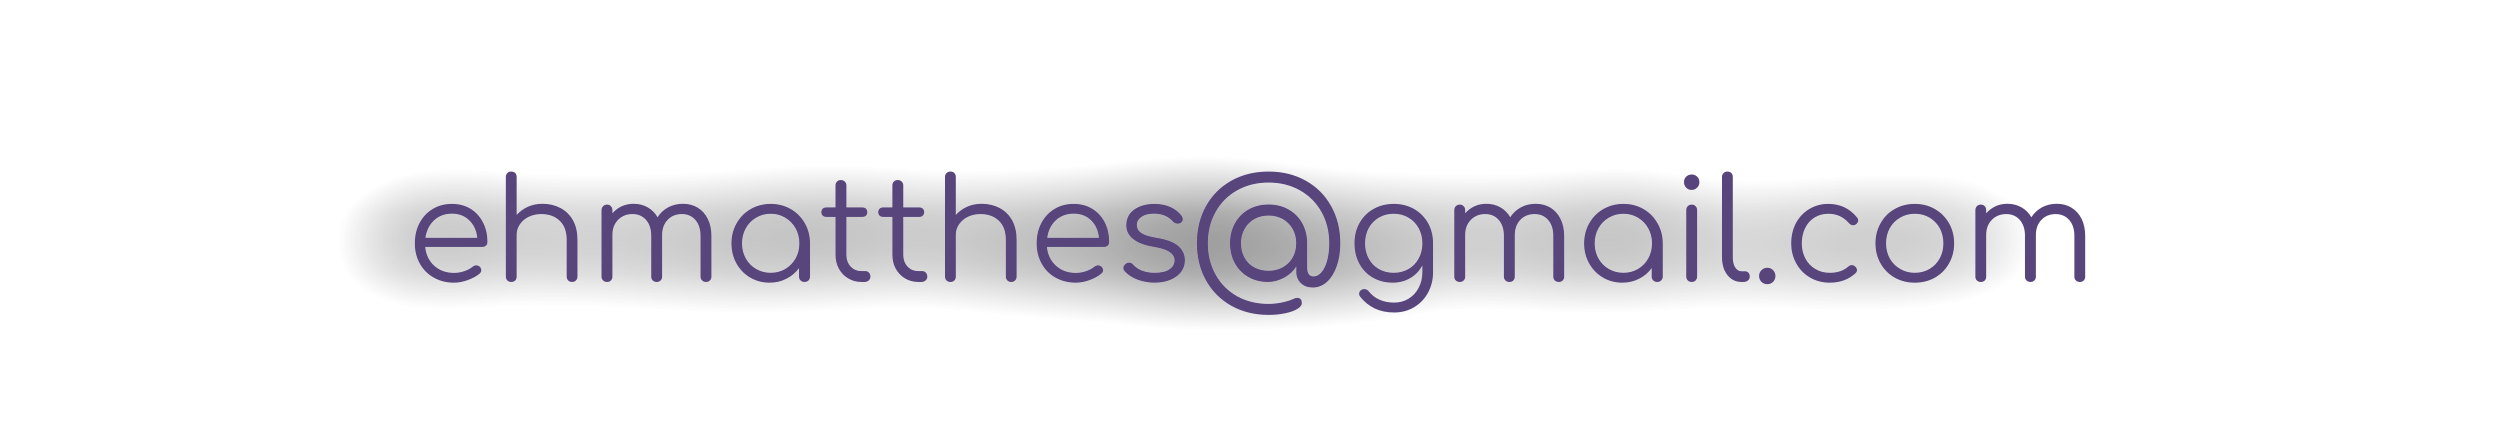
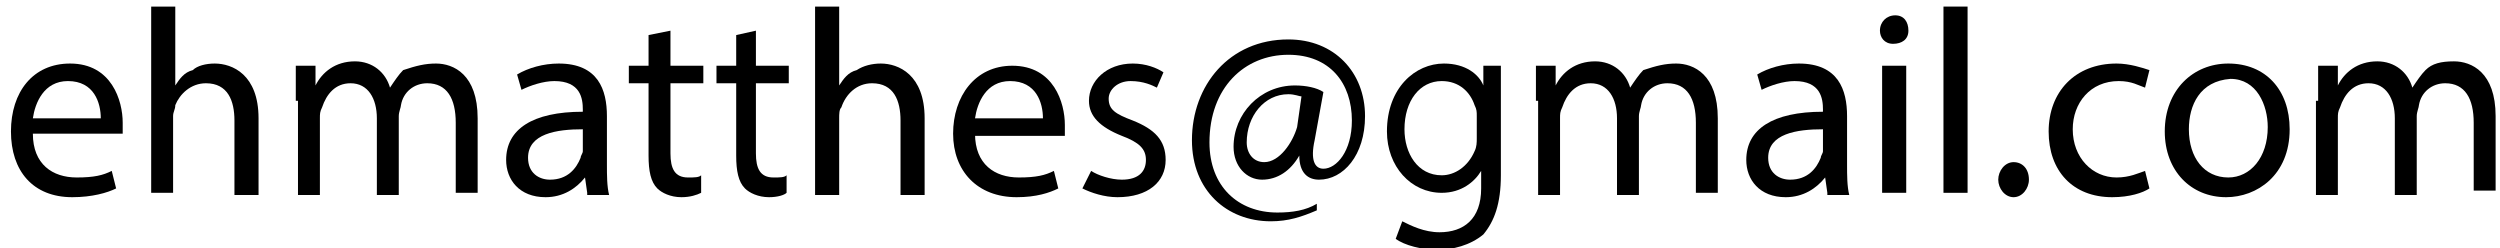
- <svg xmlns="http://www.w3.org/2000/svg" width="247.46px" height="41.633px" viewBox="126.27 54.184 247.46 41.633" style="background: rgba(0, 0, 0, 0); --darkreader-inline-bgimage: initial; --darkreader-inline-bgcolor:rgba(0, 0, 0, 0);" data-darkreader-inline-bgimage="" data-darkreader-inline-bgcolor="" preserveAspectRatio="xMidYMid">
-   <defs>
-     <filter id="editing-extrude-glow">
-       <feFlood flood-color="#333333" result="flood-1" />
-       <feMorphology operator="erode" radius="1" in="SourceAlpha" result="erode" />
-       <feComposite operator="in" in="flood-1" in2="erode" result="comp1" />
-       <feConvolveMatrix order="4,4" divisor="1" in="comp1" result="convolve" kernelMatrix="0 0 0 0 0 0 0 0 1 1 1 1 0 0 0 0" />
-       <feOffset dx="-4" dy="0" in="convolve" result="extrude" />
-       <feComposite operator="in" in="flood-1" in2="extrude" result="comp-extrude" />
-       <feFlood flood-color="#000000" result="flood-2" />
-       <feComposite operator="in" in="flood-2" in2="SourceAlpha" result="comp2" />
-       <feMorphology operator="dilate" radius="1" in="comp2" result="dilate" />
-       <feOffset dx="-6" dy="0" in="dilate" result="offset" />
-       <feGaussianBlur in="offset" stdDeviation="5.8" result="blur" />
-       <feComponentTransfer in="blur" result="shadow">
-         <feFuncA type="linear" slope="0.8" intercept="-0.2" />
-       </feComponentTransfer>
-       <feMerge>
-         <feMergeNode in="shadow" />
-         <feMergeNode in="comp-extrude" />
-         <feMergeNode in="SourceGraphic" />
-       </feMerge>
-     </filter>
-   </defs>
-   <g filter="url(#editing-extrude-glow)">
-     <g transform="translate(166.48, 82.095)">
-       <path d="M4.52-7.73L4.52-7.73Q5.56-7.73 6.36-7.25L6.36-7.25L6.36-7.25Q7.15-6.76 7.59-5.91L7.59-5.91L7.59-5.91Q8.04-5.05 8.04-3.96L8.04-3.96L8.04-3.96Q8.04-3.74 7.90-3.60L7.90-3.60L7.90-3.60Q7.76-3.47 7.53-3.47L7.53-3.47L1.88-3.47L1.88-3.47Q1.99-2.32 2.77-1.61L2.77-1.61L2.77-1.61Q3.56-0.90 4.73-0.90L4.73-0.90L4.73-0.90Q5.24-0.90 5.75-1.07L5.75-1.07L5.75-1.07Q6.26-1.25 6.57-1.51L6.57-1.51L6.57-1.51Q6.75-1.65 6.94-1.65L6.94-1.65L6.94-1.65Q7.10-1.65 7.25-1.54L7.25-1.54L7.25-1.54Q7.43-1.37 7.43-1.16L7.43-1.16L7.43-1.16Q7.43-0.98 7.28-0.84L7.28-0.84L7.28-0.84Q6.82-0.45 6.10-0.19L6.10-0.19L6.10-0.19Q5.39 0.07 4.73 0.07L4.73 0.07L4.73 0.07Q3.61 0.07 2.73-0.43L2.73-0.43L2.73-0.43Q1.85-0.92 1.35-1.81L1.35-1.81L1.35-1.81Q0.85-2.70 0.85-3.82L0.85-3.82L0.85-3.82Q0.85-4.96 1.32-5.84L1.32-5.84L1.32-5.84Q1.79-6.73 2.63-7.23L2.63-7.23L2.63-7.23Q3.46-7.73 4.52-7.73L4.52-7.73ZM4.52-6.76L4.52-6.76Q3.46-6.76 2.76-6.10L2.76-6.10L2.76-6.10Q2.06-5.45 1.90-4.37L1.90-4.37L7.03-4.37L7.03-4.37Q6.92-5.45 6.24-6.10L6.24-6.10L6.24-6.10Q5.57-6.76 4.52-6.76L4.52-6.76ZM13.48-7.74L13.48-7.74Q14.48-7.74 15.27-7.32L15.27-7.32L15.27-7.32Q16.06-6.90 16.51-6.10L16.51-6.10L16.51-6.10Q16.95-5.29 16.95-4.17L16.95-4.17L16.95-0.53L16.95-0.53Q16.95-0.31 16.80-0.15L16.80-0.15L16.80-0.15Q16.65 0 16.42 0L16.42 0L16.42 0Q16.18 0 16.03-0.15L16.03-0.15L16.03-0.15Q15.88-0.31 15.88-0.53L15.88-0.53L15.88-4.17L15.88-4.17Q15.88-5.42 15.18-6.07L15.18-6.07L15.18-6.07Q14.49-6.72 13.37-6.72L13.37-6.72L13.37-6.72Q12.68-6.72 12.13-6.45L12.13-6.45L12.13-6.45Q11.58-6.19 11.26-5.72L11.26-5.72L11.26-5.72Q10.93-5.25 10.93-4.68L10.93-4.68L10.93-0.53L10.93-0.53Q10.93-0.29 10.79-0.15L10.79-0.15L10.79-0.15Q10.64 0 10.40 0L10.40 0L10.40 0Q10.16 0 10.01-0.15L10.01-0.15L10.01-0.15Q9.86-0.29 9.86-0.53L9.86-0.53L9.86-10.39L9.86-10.39Q9.86-10.63 10.01-10.78L10.01-10.78L10.01-10.78Q10.16-10.93 10.40-10.93L10.40-10.93L10.40-10.93Q10.64-10.93 10.79-10.78L10.79-10.78L10.79-10.78Q10.93-10.63 10.93-10.39L10.93-10.39L10.93-6.64L10.93-6.64Q11.40-7.15 12.05-7.45L12.05-7.45L12.05-7.45Q12.71-7.74 13.48-7.74L13.48-7.74ZM27.40-7.74L27.40-7.74Q28.22-7.74 28.86-7.35L28.86-7.35L28.86-7.35Q29.50-6.96 29.85-6.24L29.85-6.24L29.85-6.24Q30.21-5.52 30.21-4.56L30.21-4.56L30.21-0.53L30.21-0.53Q30.21-0.29 30.06-0.15L30.06-0.15L30.06-0.15Q29.92 0 29.68 0L29.68 0L29.68 0Q29.44 0 29.29-0.15L29.29-0.15L29.29-0.15Q29.13-0.29 29.13-0.53L29.13-0.53L29.13-4.56L29.13-4.56Q29.13-5.56 28.62-6.14L28.62-6.14L28.62-6.14Q28.11-6.72 27.29-6.72L27.29-6.72L27.29-6.72Q26.40-6.72 25.86-6.13L25.86-6.13L25.86-6.13Q25.31-5.54 25.33-4.59L25.33-4.59L25.33-4.56L25.33-0.53L25.33-0.53Q25.33-0.29 25.18-0.15L25.18-0.15L25.18-0.15Q25.03 0 24.79 0L24.79 0L24.79 0Q24.56 0 24.40-0.15L24.40-0.15L24.40-0.15Q24.25-0.29 24.25-0.53L24.25-0.53L24.25-4.56L24.25-4.56Q24.25-5.56 23.74-6.14L23.74-6.14L23.74-6.14Q23.23-6.72 22.40-6.72L22.40-6.72L22.40-6.72Q21.53-6.72 20.97-6.15L20.97-6.15L20.97-6.15Q20.41-5.57 20.41-4.68L20.41-4.68L20.41-0.53L20.41-0.53Q20.41-0.29 20.26-0.15L20.26-0.15L20.26-0.15Q20.12 0 19.88 0L19.88 0L19.88 0Q19.64 0 19.49-0.15L19.49-0.15L19.49-0.15Q19.33-0.29 19.33-0.53L19.33-0.53L19.33-7.11L19.33-7.11Q19.33-7.35 19.49-7.50L19.49-7.50L19.49-7.50Q19.64-7.66 19.88-7.66L19.88-7.66L19.88-7.66Q20.12-7.66 20.26-7.50L20.26-7.50L20.26-7.50Q20.41-7.35 20.41-7.11L20.41-7.11L20.41-6.80L20.41-6.80Q20.80-7.25 21.34-7.50L21.34-7.50L21.34-7.50Q21.88-7.74 22.51-7.74L22.51-7.74L22.51-7.74Q23.28-7.74 23.90-7.39L23.90-7.39L23.90-7.39Q24.51-7.04 24.88-6.41L24.88-6.41L24.88-6.41Q25.28-7.04 25.93-7.39L25.93-7.39L25.93-7.39Q26.59-7.74 27.40-7.74L27.40-7.74ZM36.08-7.73L36.08-7.73Q37.17-7.73 38.06-7.22L38.06-7.22L38.06-7.22Q38.95-6.71 39.46-5.81L39.46-5.81L39.46-5.81Q39.97-4.91 39.97-3.82L39.97-3.82L39.97-0.53L39.97-0.53Q39.97-0.31 39.82-0.15L39.82-0.15L39.82-0.15Q39.66 0 39.42 0L39.42 0L39.42 0Q39.19 0 39.03-0.15L39.03-0.15L39.03-0.15Q38.88-0.29 38.88-0.53L38.88-0.53L38.88-1.37L38.88-1.37Q38.39-0.70 37.63-0.32L37.63-0.32L37.63-0.32Q36.88 0.07 35.97 0.07L35.97 0.07L35.97 0.07Q34.90 0.07 34.04-0.44L34.04-0.44L34.04-0.44Q33.18-0.95 32.68-1.84L32.68-1.84L32.68-1.84Q32.19-2.73 32.19-3.82L32.19-3.82L32.19-3.82Q32.19-4.91 32.70-5.81L32.70-5.81L32.70-5.81Q33.21-6.71 34.10-7.22L34.10-7.22L34.10-7.22Q34.99-7.73 36.08-7.73L36.08-7.73ZM36.08-0.91L36.08-0.91Q36.88-0.91 37.52-1.29L37.52-1.29L37.52-1.29Q38.16-1.67 38.54-2.33L38.54-2.33L38.54-2.33Q38.91-3.00 38.91-3.82L38.91-3.82L38.91-3.82Q38.91-4.65 38.54-5.31L38.54-5.31L38.54-5.31Q38.16-5.98 37.52-6.36L37.52-6.36L37.52-6.36Q36.88-6.75 36.08-6.75L36.08-6.75L36.08-6.75Q35.28-6.75 34.63-6.36L34.63-6.36L34.63-6.36Q33.98-5.98 33.61-5.31L33.61-5.31L33.61-5.31Q33.24-4.65 33.24-3.82L33.24-3.82L33.24-3.82Q33.24-3.00 33.61-2.33L33.61-2.33L33.61-2.33Q33.98-1.67 34.63-1.29L34.63-1.29L34.63-1.29Q35.28-0.91 36.08-0.91L36.08-0.91ZM45.44-1.08L45.44-1.08Q45.67-1.08 45.81-0.92L45.81-0.92L45.81-0.92Q45.95-0.77 45.95-0.53L45.95-0.53L45.95-0.53Q45.95-0.31 45.78-0.15L45.78-0.15L45.78-0.15Q45.61 0 45.36 0L45.36 0L45.07 0L45.07 0Q44.32 0 43.74-0.36L43.74-0.36L43.74-0.36Q43.15-0.71 42.82-1.32L42.82-1.32L42.82-1.32Q42.49-1.93 42.49-2.70L42.49-2.70L42.49-6.44L41.58-6.44L41.58-6.44Q41.36-6.44 41.22-6.57L41.22-6.57L41.22-6.57Q41.09-6.71 41.09-6.90L41.09-6.90L41.09-6.90Q41.09-7.11 41.22-7.25L41.22-7.25L41.22-7.25Q41.36-7.38 41.58-7.38L41.58-7.38L42.49-7.38L42.49-9.55L42.49-9.55Q42.49-9.79 42.64-9.94L42.64-9.94L42.64-9.94Q42.78-10.09 43.02-10.09L43.02-10.09L43.02-10.09Q43.26-10.09 43.41-9.94L43.41-9.94L43.41-9.94Q43.57-9.79 43.57-9.55L43.57-9.55L43.57-7.38L45.15-7.38L45.15-7.38Q45.37-7.38 45.51-7.25L45.51-7.25L45.51-7.25Q45.64-7.11 45.64-6.90L45.64-6.90L45.64-6.90Q45.64-6.71 45.51-6.57L45.51-6.57L45.51-6.57Q45.37-6.44 45.15-6.44L45.15-6.44L43.57-6.44L43.57-2.70L43.57-2.70Q43.57-1.99 43.99-1.53L43.99-1.53L43.99-1.53Q44.41-1.08 45.07-1.08L45.07-1.08L45.44-1.08ZM51.07-1.08L51.07-1.08Q51.30-1.08 51.44-0.92L51.44-0.92L51.44-0.92Q51.58-0.77 51.58-0.53L51.58-0.53L51.58-0.53Q51.58-0.31 51.41-0.15L51.41-0.15L51.41-0.15Q51.24 0 50.99 0L50.99 0L50.69 0L50.69 0Q49.95 0 49.36-0.36L49.36-0.36L49.36-0.36Q48.78-0.71 48.45-1.32L48.45-1.32L48.45-1.32Q48.12-1.93 48.12-2.70L48.12-2.70L48.12-6.44L47.21-6.44L47.21-6.44Q46.98-6.44 46.85-6.57L46.85-6.57L46.85-6.57Q46.72-6.71 46.72-6.90L46.72-6.90L46.72-6.90Q46.72-7.11 46.85-7.25L46.85-7.25L46.85-7.25Q46.98-7.38 47.21-7.38L47.21-7.38L48.12-7.38L48.12-9.55L48.12-9.55Q48.12-9.79 48.27-9.94L48.27-9.94L48.27-9.94Q48.41-10.09 48.65-10.09L48.65-10.09L48.65-10.09Q48.89-10.09 49.04-9.94L49.04-9.94L49.04-9.94Q49.20-9.79 49.20-9.55L49.20-9.55L49.20-7.38L50.78-7.38L50.78-7.38Q51.00-7.38 51.14-7.25L51.14-7.25L51.14-7.25Q51.27-7.11 51.27-6.90L51.27-6.90L51.27-6.90Q51.27-6.71 51.14-6.57L51.14-6.57L51.14-6.57Q51.00-6.44 50.78-6.44L50.78-6.44L49.20-6.44L49.20-2.70L49.20-2.70Q49.20-1.99 49.62-1.53L49.62-1.53L49.62-1.53Q50.04-1.08 50.69-1.08L50.69-1.08L51.07-1.08ZM56.95-7.74L56.95-7.74Q57.95-7.74 58.74-7.32L58.74-7.32L58.74-7.32Q59.53-6.90 59.98-6.10L59.98-6.10L59.98-6.10Q60.42-5.29 60.42-4.17L60.42-4.17L60.42-0.53L60.42-0.53Q60.42-0.31 60.27-0.15L60.27-0.15L60.27-0.15Q60.12 0 59.89 0L59.89 0L59.89 0Q59.65 0 59.50-0.15L59.50-0.15L59.50-0.15Q59.35-0.31 59.35-0.53L59.35-0.53L59.35-4.17L59.35-4.17Q59.35-5.42 58.65-6.07L58.65-6.07L58.65-6.07Q57.96-6.72 56.84-6.72L56.84-6.72L56.84-6.72Q56.15-6.72 55.60-6.45L55.60-6.45L55.60-6.45Q55.05-6.19 54.73-5.72L54.73-5.72L54.73-5.72Q54.40-5.25 54.40-4.68L54.40-4.68L54.40-0.53L54.40-0.53Q54.40-0.29 54.26-0.15L54.26-0.15L54.26-0.15Q54.11 0 53.87 0L53.87 0L53.87 0Q53.63 0 53.48-0.15L53.48-0.15L53.48-0.15Q53.33-0.29 53.33-0.53L53.33-0.53L53.33-10.39L53.33-10.39Q53.33-10.63 53.48-10.78L53.48-10.78L53.48-10.78Q53.63-10.93 53.87-10.93L53.87-10.93L53.87-10.93Q54.11-10.93 54.26-10.78L54.26-10.78L54.26-10.78Q54.40-10.63 54.40-10.39L54.40-10.39L54.40-6.64L54.40-6.64Q54.87-7.15 55.52-7.45L55.52-7.45L55.52-7.45Q56.18-7.74 56.95-7.74L56.95-7.74ZM66.07-7.73L66.07-7.73Q67.10-7.73 67.90-7.25L67.90-7.25L67.90-7.25Q68.70-6.76 69.14-5.91L69.14-5.91L69.14-5.91Q69.58-5.05 69.58-3.96L69.58-3.96L69.58-3.96Q69.58-3.74 69.44-3.60L69.44-3.60L69.44-3.60Q69.30-3.47 69.08-3.47L69.08-3.47L63.42-3.47L63.42-3.47Q63.53-2.32 64.32-1.61L64.32-1.61L64.32-1.61Q65.10-0.90 66.28-0.90L66.28-0.90L66.28-0.90Q66.78-0.90 67.29-1.07L67.29-1.07L67.29-1.07Q67.80-1.25 68.11-1.51L68.11-1.51L68.11-1.51Q68.29-1.65 68.49-1.65L68.49-1.65L68.49-1.65Q68.64-1.65 68.80-1.54L68.80-1.54L68.80-1.54Q68.98-1.37 68.98-1.16L68.98-1.16L68.98-1.16Q68.98-0.98 68.82-0.84L68.82-0.84L68.82-0.84Q68.36-0.45 67.65-0.19L67.65-0.19L67.65-0.19Q66.93 0.07 66.28 0.07L66.28 0.07L66.28 0.07Q65.16 0.07 64.27-0.43L64.27-0.43L64.27-0.43Q63.39-0.92 62.90-1.81L62.90-1.81L62.90-1.81Q62.40-2.70 62.40-3.82L62.40-3.82L62.40-3.82Q62.40-4.96 62.87-5.84L62.87-5.84L62.87-5.84Q63.34-6.73 64.17-7.23L64.17-7.23L64.17-7.23Q65.00-7.73 66.07-7.73L66.07-7.73ZM66.07-6.76L66.07-6.76Q65.00-6.76 64.30-6.10L64.30-6.10L64.30-6.10Q63.60-5.45 63.45-4.37L63.45-4.37L68.57-4.37L68.57-4.37Q68.46-5.45 67.79-6.10L67.79-6.10L67.79-6.10Q67.12-6.76 66.07-6.76L66.07-6.76ZM74.05-7.73L74.05-7.73Q74.97-7.73 75.66-7.41L75.66-7.41L75.66-7.41Q76.34-7.10 76.76-6.54L76.76-6.54L76.76-6.54Q76.87-6.36 76.87-6.22L76.87-6.22L76.87-6.22Q76.87-5.98 76.65-5.84L76.65-5.84L76.65-5.84Q76.55-5.77 76.38-5.77L76.38-5.77L76.38-5.77Q76.09-5.77 75.89-5.98L75.89-5.98L75.89-5.98Q75.21-6.76 74.02-6.76L74.02-6.76L74.02-6.76Q73.25-6.76 72.79-6.45L72.79-6.45L72.79-6.45Q72.32-6.13 72.32-5.66L72.32-5.66L72.32-5.66Q72.32-5.15 72.76-4.85L72.76-4.85L72.76-4.85Q73.19-4.55 74.30-4.37L74.30-4.37L74.30-4.37Q75.80-4.12 76.44-3.55L76.44-3.55L76.44-3.55Q77.08-2.98 77.08-2.14L77.08-2.14L77.08-2.14Q77.08-1.50 76.70-0.99L76.70-0.99L76.70-0.99Q76.31-0.49 75.63-0.21L75.63-0.21L75.63-0.21Q74.94 0.07 74.07 0.07L74.07 0.07L74.07 0.07Q73.21 0.07 72.41-0.22L72.41-0.22L72.41-0.22Q71.61-0.52 71.12-1.05L71.12-1.05L71.12-1.05Q70.98-1.22 70.98-1.37L70.98-1.37L70.98-1.37Q70.98-1.61 71.20-1.79L71.20-1.79L71.20-1.79Q71.37-1.92 71.55-1.92L71.55-1.92L71.55-1.92Q71.79-1.92 71.96-1.72L71.96-1.72L71.96-1.72Q72.30-1.33 72.85-1.12L72.85-1.12L72.85-1.12Q73.40-0.91 74.07-0.91L74.07-0.91L74.07-0.91Q75.05-0.91 75.54-1.25L75.54-1.25L75.54-1.25Q76.03-1.58 76.05-2.13L76.05-2.13L76.05-2.13Q76.05-2.63 75.56-2.97L75.56-2.97L75.56-2.97Q75.07-3.30 74.00-3.47L74.00-3.47L74.00-3.47Q72.63-3.70 71.95-4.25L71.95-4.25L71.95-4.25Q71.27-4.80 71.27-5.59L71.27-5.59L71.27-5.59Q71.27-6.61 72.06-7.17L72.06-7.17L72.06-7.17Q72.86-7.73 74.05-7.73L74.05-7.73ZM89.18-1.43L89.18-1.43Q89.18-0.99 89.34-0.77L89.34-0.77L89.34-0.77Q89.50-0.55 89.80-0.55L89.80-0.55L89.80-0.55Q90.24-0.55 90.60-0.97L90.60-0.97L90.60-0.97Q90.96-1.39 91.16-2.14L91.16-2.14L91.16-2.14Q91.36-2.88 91.36-3.84L91.36-3.84L91.36-3.84Q91.36-5.57 90.59-6.94L90.59-6.94L90.59-6.94Q89.82-8.30 88.46-9.07L88.46-9.07L88.46-9.07Q87.09-9.84 85.36-9.84L85.36-9.84L85.36-9.84Q83.62-9.84 82.25-9.07L82.25-9.07L82.25-9.07Q80.88-8.30 80.12-6.94L80.12-6.94L80.12-6.94Q79.35-5.57 79.35-3.84L79.35-3.84L79.35-3.84Q79.35-2.09 80.12-0.72L80.12-0.72L80.12-0.72Q80.88 0.64 82.24 1.41L82.24 1.41L82.24 1.41Q83.61 2.17 85.36 2.17L85.36 2.17L85.36 2.17Q85.97 2.17 86.67 2.03L86.67 2.03L86.67 2.03Q87.36 1.89 87.82 1.67L87.82 1.67L87.82 1.67Q88.02 1.57 88.21 1.57L88.21 1.57L88.21 1.57Q88.42 1.57 88.54 1.71L88.54 1.71L88.54 1.71Q88.65 1.85 88.65 2.10L88.65 2.10L88.65 2.10Q88.65 2.39 88.22 2.66L88.22 2.66L88.22 2.66Q87.79 2.93 87.04 3.09L87.04 3.09L87.04 3.09Q86.28 3.26 85.36 3.26L85.36 3.26L85.36 3.26Q83.30 3.26 81.68 2.36L81.68 2.36L81.68 2.36Q80.07 1.46 79.16-0.16L79.16-0.16L79.16-0.16Q78.26-1.78 78.26-3.84L78.26-3.84L78.26-3.84Q78.26-5.89 79.16-7.51L79.16-7.51L79.16-7.51Q80.07-9.13 81.68-10.03L81.68-10.03L81.68-10.03Q83.30-10.93 85.36-10.93L85.36-10.93L85.36-10.93Q87.42-10.93 89.03-10.03L89.03-10.03L89.03-10.03Q90.65-9.13 91.55-7.51L91.55-7.51L91.55-7.51Q92.46-5.89 92.46-3.84L92.46-3.84L92.46-3.84Q92.46-2.56 92.11-1.57L92.11-1.57L92.11-1.57Q91.76-0.57 91.14-0.01L91.14-0.01L91.14-0.01Q90.52 0.55 89.73 0.55L89.73 0.55L89.73 0.55Q89.01 0.55 88.56 0.12L88.56 0.12L88.56 0.12Q88.10-0.31 88.10-0.99L88.10-0.99L88.10-1.53L88.10-1.53Q87.70-0.87 86.91-0.43L86.91-0.43L86.91-0.43Q86.11 0 85.30 0L85.30 0L85.30 0Q84.21 0 83.36-0.49L83.36-0.49L83.36-0.49Q82.50-0.98 82.02-1.85L82.02-1.85L82.02-1.85Q81.54-2.73 81.54-3.84L81.54-3.84L81.54-3.84Q81.54-4.94 82.03-5.82L82.03-5.82L82.03-5.82Q82.52-6.69 83.38-7.18L83.38-7.18L83.38-7.18Q84.25-7.67 85.36-7.67L85.36-7.67L85.36-7.67Q86.46-7.67 87.33-7.18L87.33-7.18L87.33-7.18Q88.20-6.69 88.69-5.82L88.69-5.82L88.69-5.82Q89.18-4.94 89.18-3.84L89.18-3.84L89.18-1.43ZM85.36-6.57L85.36-6.57Q84.56-6.57 83.94-6.22L83.94-6.22L83.94-6.22Q83.33-5.87 82.98-5.24L82.98-5.24L82.98-5.24Q82.63-4.62 82.63-3.84L82.63-3.84L82.63-3.84Q82.63-3.04 82.97-2.42L82.97-2.42L82.97-2.42Q83.31-1.79 83.94-1.45L83.94-1.45L83.94-1.45Q84.56-1.11 85.36-1.11L85.36-1.11L85.36-1.11Q86.14-1.11 86.77-1.46L86.77-1.46L86.77-1.46Q87.39-1.81 87.74-2.42L87.74-2.42L87.74-2.42Q88.09-3.04 88.09-3.84L88.09-3.84L88.09-3.84Q88.09-4.62 87.74-5.24L87.74-5.24L87.74-5.24Q87.39-5.87 86.77-6.22L86.77-6.22L86.77-6.22Q86.14-6.57 85.36-6.57L85.36-6.57ZM97.75-7.73L97.75-7.73Q98.87-7.73 99.75-7.23L99.75-7.23L99.75-7.23Q100.63-6.73 101.14-5.84L101.14-5.84L101.14-5.84Q101.64-4.96 101.64-3.82L101.64-3.82L101.64-0.97L101.64-0.97Q101.64 0.15 101.14 1.06L101.14 1.06L101.14 1.06Q100.65 1.97 99.76 2.50L99.76 2.50L99.76 2.50Q98.88 3.02 97.78 3.02L97.78 3.02L97.78 3.02Q96.70 3.02 95.86 2.62L95.86 2.62L95.86 2.62Q95.02 2.21 94.44 1.48L94.44 1.48L94.44 1.48Q94.32 1.34 94.32 1.16L94.32 1.16L94.32 1.16Q94.32 0.95 94.51 0.80L94.51 0.80L94.51 0.80Q94.65 0.70 94.82 0.70L94.82 0.70L94.82 0.70Q94.95 0.70 95.07 0.76L95.07 0.76L95.07 0.76Q95.20 0.83 95.27 0.92L95.27 0.92L95.27 0.92Q95.69 1.46 96.33 1.75L96.33 1.75L96.33 1.75Q96.98 2.04 97.79 2.04L97.79 2.04L97.79 2.04Q98.57 2.04 99.21 1.66L99.21 1.66L99.21 1.66Q99.85 1.27 100.21 0.58L100.21 0.58L100.21 0.58Q100.58-0.11 100.58-1.01L100.58-1.01L100.58-1.64L100.58-1.64Q100.16-0.84 99.39-0.39L99.39-0.39L99.39-0.39Q98.62 0.07 97.64 0.07L97.64 0.07L97.64 0.07Q96.54 0.07 95.68-0.43L95.68-0.43L95.68-0.43Q94.82-0.92 94.34-1.81L94.34-1.81L94.34-1.81Q93.86-2.70 93.86-3.82L93.86-3.82L93.86-3.82Q93.86-4.96 94.36-5.84L94.36-5.84L94.36-5.84Q94.86-6.73 95.75-7.23L95.75-7.23L95.75-7.23Q96.64-7.73 97.75-7.73L97.75-7.73ZM97.75-0.91L97.75-0.91Q98.56-0.91 99.20-1.28L99.20-1.28L99.20-1.28Q99.85-1.65 100.21-2.32L100.21-2.32L100.21-2.32Q100.58-2.98 100.58-3.82L100.58-3.82L100.58-3.82Q100.58-4.66 100.21-5.33L100.21-5.33L100.21-5.33Q99.85-5.99 99.20-6.37L99.20-6.37L99.20-6.37Q98.56-6.75 97.75-6.75L97.75-6.75L97.75-6.75Q96.92-6.75 96.28-6.37L96.28-6.37L96.28-6.37Q95.63-5.99 95.27-5.33L95.27-5.33L95.27-5.33Q94.91-4.66 94.91-3.82L94.91-3.82L94.91-3.82Q94.91-2.98 95.27-2.32L95.27-2.32L95.27-2.32Q95.63-1.65 96.28-1.28L96.28-1.28L96.28-1.28Q96.92-0.91 97.75-0.91L97.75-0.91ZM111.80-7.74L111.80-7.74Q112.63-7.74 113.27-7.35L113.27-7.35L113.27-7.35Q113.90-6.96 114.26-6.24L114.26-6.24L114.26-6.24Q114.62-5.52 114.62-4.56L114.62-4.56L114.62-0.53L114.62-0.53Q114.62-0.29 114.47-0.15L114.47-0.15L114.47-0.15Q114.32 0 114.09 0L114.09 0L114.09 0Q113.85 0 113.69-0.15L113.69-0.15L113.69-0.15Q113.54-0.29 113.54-0.53L113.54-0.53L113.54-4.56L113.54-4.56Q113.54-5.56 113.03-6.14L113.03-6.14L113.03-6.14Q112.52-6.72 111.69-6.72L111.69-6.72L111.69-6.72Q110.81-6.72 110.26-6.13L110.26-6.13L110.26-6.13Q109.72-5.54 109.73-4.59L109.73-4.59L109.73-4.56L109.73-0.53L109.73-0.53Q109.73-0.29 109.59-0.15L109.59-0.15L109.59-0.15Q109.44 0 109.20 0L109.20 0L109.20 0Q108.96 0 108.81-0.15L108.81-0.15L108.81-0.15Q108.65-0.29 108.65-0.53L108.65-0.53L108.65-4.56L108.65-4.56Q108.65-5.56 108.14-6.14L108.14-6.14L108.14-6.14Q107.63-6.72 106.81-6.72L106.81-6.72L106.81-6.72Q105.94-6.72 105.38-6.15L105.38-6.15L105.38-6.15Q104.82-5.57 104.82-4.68L104.82-4.68L104.82-0.53L104.82-0.53Q104.82-0.29 104.67-0.15L104.67-0.15L104.67-0.15Q104.52 0 104.29 0L104.29 0L104.29 0Q104.05 0 103.89-0.15L103.89-0.15L103.89-0.15Q103.74-0.29 103.74-0.53L103.74-0.53L103.74-7.11L103.74-7.11Q103.74-7.35 103.89-7.50L103.89-7.50L103.89-7.50Q104.05-7.66 104.29-7.66L104.29-7.66L104.29-7.66Q104.52-7.66 104.67-7.50L104.67-7.50L104.67-7.50Q104.82-7.35 104.82-7.11L104.82-7.11L104.82-6.80L104.82-6.80Q105.21-7.25 105.75-7.50L105.75-7.50L105.75-7.50Q106.29-7.74 106.92-7.74L106.92-7.74L106.92-7.74Q107.69-7.74 108.30-7.39L108.30-7.39L108.30-7.39Q108.92-7.04 109.28-6.41L109.28-6.41L109.28-6.41Q109.69-7.04 110.34-7.39L110.34-7.39L110.34-7.39Q110.99-7.74 111.80-7.74L111.80-7.74ZM120.48-7.73L120.48-7.73Q121.58-7.73 122.47-7.22L122.47-7.22L122.47-7.22Q123.35-6.71 123.86-5.81L123.86-5.81L123.86-5.81Q124.38-4.91 124.38-3.82L124.38-3.82L124.38-0.53L124.38-0.53Q124.38-0.31 124.22-0.15L124.22-0.15L124.22-0.15Q124.07 0 123.83 0L123.83 0L123.83 0Q123.59 0 123.44-0.15L123.44-0.15L123.44-0.15Q123.28-0.29 123.28-0.53L123.28-0.53L123.28-1.37L123.28-1.37Q122.79-0.70 122.04-0.32L122.04-0.32L122.04-0.32Q121.28 0.07 120.37 0.07L120.37 0.07L120.37 0.07Q119.31 0.07 118.45-0.44L118.45-0.44L118.45-0.44Q117.59-0.95 117.09-1.84L117.09-1.84L117.09-1.84Q116.59-2.73 116.59-3.82L116.59-3.82L116.59-3.82Q116.59-4.91 117.10-5.81L117.10-5.81L117.10-5.81Q117.61-6.71 118.50-7.22L118.50-7.22L118.50-7.22Q119.39-7.73 120.48-7.73L120.48-7.73ZM120.48-0.91L120.48-0.91Q121.28-0.91 121.93-1.29L121.93-1.29L121.93-1.29Q122.57-1.67 122.94-2.33L122.94-2.33L122.94-2.33Q123.31-3.00 123.31-3.82L123.31-3.82L123.31-3.82Q123.31-4.65 122.94-5.31L122.94-5.31L122.94-5.31Q122.57-5.98 121.93-6.36L121.93-6.36L121.93-6.36Q121.28-6.75 120.48-6.75L120.48-6.75L120.48-6.75Q119.69-6.75 119.03-6.36L119.03-6.36L119.03-6.36Q118.38-5.98 118.01-5.31L118.01-5.31L118.01-5.31Q117.64-4.65 117.64-3.82L117.64-3.82L117.64-3.82Q117.64-3.00 118.01-2.33L118.01-2.33L118.01-2.33Q118.38-1.67 119.03-1.29L119.03-1.29L119.03-1.29Q119.69-0.91 120.48-0.91L120.48-0.91ZM126.70-7.11L126.70-7.11Q126.70-7.35 126.85-7.50L126.85-7.50L126.85-7.50Q127.01-7.66 127.25-7.66L127.25-7.66L127.25-7.66Q127.48-7.66 127.63-7.50L127.63-7.50L127.63-7.50Q127.78-7.35 127.78-7.11L127.78-7.11L127.78-0.55L127.78-0.55Q127.78-0.31 127.63-0.15L127.63-0.15L127.63-0.15Q127.48 0 127.25 0L127.25 0L127.25 0Q127.01 0 126.85-0.15L126.85-0.15L126.85-0.15Q126.70-0.31 126.70-0.55L126.70-0.55L126.70-7.11ZM127.25-10.64L127.25-10.64Q127.55-10.64 127.78-10.43L127.78-10.43L127.78-10.43Q128.00-10.22 128.00-9.88L128.00-9.88L128.00-9.88Q128.00-9.56 127.78-9.34L127.78-9.34L127.78-9.34Q127.55-9.11 127.23-9.11L127.23-9.11L127.23-9.11Q126.91-9.11 126.69-9.34L126.69-9.34L126.69-9.34Q126.48-9.56 126.48-9.88L126.48-9.88L126.48-9.88Q126.48-10.22 126.70-10.43L126.70-10.43L126.70-10.43Q126.92-10.64 127.25-10.64L127.25-10.64ZM130.24-10.40L130.24-10.40Q130.24-10.64 130.40-10.79L130.40-10.79L130.40-10.79Q130.55-10.93 130.77-10.93L130.77-10.93L130.77-10.93Q131.01-10.93 131.16-10.79L131.16-10.79L131.16-10.79Q131.31-10.64 131.31-10.40L131.31-10.40L131.31-2.42L131.31-2.42Q131.31-1.82 131.55-1.44L131.55-1.44L131.55-1.44Q131.80-1.06 132.17-1.06L132.17-1.06L132.52-1.06L132.52-1.06Q132.73-1.06 132.86-0.92L132.86-0.92L132.86-0.92Q132.99-0.77 132.99-0.53L132.99-0.53L132.99-0.53Q132.99-0.29 132.81-0.15L132.81-0.15L132.81-0.15Q132.64 0 132.36 0L132.36 0L132.17 0L132.17 0Q131.32 0 130.78-0.68L130.78-0.68L130.78-0.68Q130.24-1.36 130.24-2.42L130.24-2.42L130.24-10.40ZM134.72-1.41L134.72-1.41Q135.06-1.41 135.30-1.17L135.30-1.17L135.30-1.17Q135.53-0.92 135.53-0.59L135.53-0.59L135.53-0.59Q135.53-0.25 135.30-0.01L135.30-0.01L135.30-0.01Q135.06 0.22 134.72 0.22L134.72 0.22L134.72 0.22Q134.39 0.22 134.15-0.01L134.15-0.01L134.15-0.01Q133.91-0.25 133.91-0.59L133.91-0.59L133.91-0.59Q133.91-0.94 134.16-1.18L134.16-1.18L134.16-1.18Q134.40-1.41 134.72-1.41L134.72-1.41ZM140.77-7.73L140.77-7.73Q142.52-7.73 143.61-6.38L143.61-6.38L143.61-6.38Q143.72-6.26 143.72-6.09L143.72-6.09L143.72-6.09Q143.72-5.87 143.49-5.70L143.49-5.70L143.49-5.70Q143.36-5.61 143.22-5.61L143.22-5.61L143.22-5.61Q143.01-5.61 142.81-5.82L142.81-5.82L142.81-5.82Q142.39-6.29 141.89-6.52L141.89-6.52L141.89-6.52Q141.39-6.75 140.77-6.75L140.77-6.75L140.77-6.75Q140-6.75 139.40-6.38L139.40-6.38L139.40-6.38Q138.80-6.01 138.47-5.33L138.47-5.33L138.47-5.33Q138.14-4.66 138.14-3.82L138.14-3.82L138.14-3.82Q138.14-3.00 138.49-2.33L138.49-2.33L138.49-2.33Q138.84-1.67 139.47-1.29L139.47-1.29L139.47-1.29Q140.10-0.91 140.91-0.91L140.91-0.91L140.91-0.91Q142.03-0.91 142.72-1.51L142.72-1.51L142.72-1.51Q142.90-1.67 143.09-1.67L143.09-1.67L143.09-1.67Q143.26-1.67 143.40-1.55L143.40-1.55L143.40-1.55Q143.60-1.39 143.60-1.18L143.60-1.18L143.60-1.18Q143.60-0.99 143.46-0.87L143.46-0.87L143.46-0.87Q142.45 0.07 140.91 0.07L140.91 0.07L140.91 0.07Q139.82 0.07 138.95-0.44L138.95-0.44L138.95-0.44Q138.08-0.95 137.59-1.84L137.59-1.84L137.59-1.84Q137.09-2.73 137.09-3.82L137.09-3.82L137.09-3.82Q137.09-4.94 137.56-5.83L137.56-5.83L137.56-5.83Q138.04-6.72 138.88-7.22L138.88-7.22L138.88-7.22Q139.72-7.73 140.77-7.73L140.77-7.73ZM149.32-7.73L149.32-7.73Q150.43-7.73 151.31-7.22L151.31-7.22L151.31-7.22Q152.19-6.72 152.71-5.82L152.71-5.82L152.71-5.82Q153.22-4.93 153.22-3.82L153.22-3.82L153.22-3.82Q153.22-2.72 152.71-1.83L152.71-1.83L152.71-1.83Q152.21-0.94 151.32-0.43L151.32-0.43L151.32-0.43Q150.43 0.07 149.32 0.07L149.32 0.07L149.32 0.07Q148.22 0.07 147.33-0.43L147.33-0.43L147.33-0.43Q146.44-0.94 145.94-1.83L145.94-1.83L145.94-1.83Q145.43-2.72 145.43-3.82L145.43-3.82L145.43-3.82Q145.43-4.93 145.94-5.82L145.94-5.82L145.94-5.82Q146.44-6.72 147.33-7.22L147.33-7.22L147.33-7.22Q148.22-7.73 149.32-7.73L149.32-7.73ZM149.32-6.75L149.32-6.75Q148.53-6.75 147.88-6.37L147.88-6.37L147.88-6.37Q147.22-5.99 146.85-5.33L146.85-5.33L146.85-5.33Q146.48-4.66 146.48-3.82L146.48-3.82L146.48-3.82Q146.48-3.00 146.85-2.33L146.85-2.33L146.85-2.33Q147.22-1.67 147.88-1.29L147.88-1.29L147.88-1.29Q148.53-0.91 149.32-0.91L149.32-0.91L149.32-0.91Q150.14-0.91 150.78-1.29L150.78-1.29L150.78-1.29Q151.42-1.67 151.79-2.33L151.79-2.33L151.79-2.33Q152.15-3.00 152.15-3.82L152.15-3.82L152.15-3.82Q152.15-4.66 151.79-5.33L151.79-5.33L151.79-5.33Q151.42-5.99 150.78-6.37L150.78-6.37L150.78-6.37Q150.14-6.75 149.32-6.75L149.32-6.75ZM163.38-7.74L163.38-7.74Q164.21-7.74 164.84-7.35L164.84-7.35L164.84-7.35Q165.48-6.96 165.84-6.24L165.84-6.24L165.84-6.24Q166.19-5.52 166.19-4.56L166.19-4.56L166.19-0.53L166.19-0.53Q166.19-0.29 166.05-0.15L166.05-0.15L166.05-0.15Q165.90 0 165.66 0L165.66 0L165.66 0Q165.42 0 165.27-0.15L165.27-0.15L165.27-0.15Q165.12-0.29 165.12-0.53L165.12-0.53L165.12-4.56L165.12-4.56Q165.12-5.56 164.61-6.14L164.61-6.14L164.61-6.14Q164.09-6.72 163.27-6.72L163.27-6.72L163.27-6.72Q162.39-6.72 161.84-6.13L161.84-6.13L161.84-6.13Q161.29-5.54 161.31-4.59L161.31-4.59L161.31-4.56L161.31-0.53L161.31-0.53Q161.31-0.29 161.16-0.15L161.16-0.15L161.16-0.15Q161.01 0 160.78 0L160.78 0L160.78 0Q160.54 0 160.38-0.15L160.38-0.15L160.38-0.15Q160.23-0.29 160.23-0.53L160.23-0.53L160.23-4.56L160.23-4.56Q160.23-5.56 159.72-6.14L159.72-6.14L159.72-6.14Q159.21-6.72 158.38-6.72L158.38-6.72L158.38-6.72Q157.51-6.72 156.95-6.15L156.95-6.15L156.95-6.15Q156.39-5.57 156.39-4.68L156.39-4.68L156.39-0.53L156.39-0.53Q156.39-0.29 156.25-0.15L156.25-0.15L156.25-0.15Q156.10 0 155.86 0L155.86 0L155.86 0Q155.62 0 155.47-0.15L155.47-0.15L155.47-0.15Q155.32-0.29 155.32-0.53L155.32-0.53L155.32-7.11L155.32-7.11Q155.32-7.35 155.47-7.50L155.47-7.50L155.47-7.50Q155.62-7.66 155.86-7.66L155.86-7.66L155.86-7.66Q156.10-7.66 156.25-7.50L156.25-7.50L156.25-7.50Q156.39-7.35 156.39-7.11L156.39-7.11L156.39-6.80L156.39-6.80Q156.79-7.25 157.33-7.50L157.33-7.50L157.33-7.50Q157.86-7.74 158.49-7.74L158.49-7.74L158.49-7.74Q159.26-7.74 159.88-7.39L159.88-7.39L159.88-7.39Q160.50-7.04 160.86-6.41L160.86-6.41L160.86-6.41Q161.27-7.04 161.92-7.39L161.92-7.39L161.92-7.39Q162.57-7.74 163.38-7.74L163.38-7.74Z" fill="#58457c" data-darkreader-inline-fill="" style="--darkreader-inline-fill:#463763;" />
-     </g>
+ <svg xmlns="http://www.w3.org/2000/svg" version="1.1" id="Layer_1" x="0px" y="0px" viewBox="0 0 114.1 11.3" style="enable-background:new 0 0 114.1 11.3;" xml:space="preserve">
+   <g>
+     <path d="M1.5,6.1c0,1.4,0.9,2,2,2c0.8,0,1.2-0.1,1.6-0.3l0.2,0.8C4.9,8.8,4.2,9,3.3,9C1.5,9,0.5,7.8,0.5,6s1-3.1,2.7-3.1   c1.9,0,2.4,1.7,2.4,2.7c0,0.2,0,0.4,0,0.5H1.5z M4.6,5.4c0-0.7-0.3-1.7-1.5-1.7c-1.1,0-1.5,1-1.6,1.7H4.6z" />
+     <path d="M6.9,0.3h1.1v3.6h0c0.2-0.3,0.4-0.6,0.8-0.7C9,3,9.4,2.9,9.8,2.9c0.8,0,2,0.5,2,2.5v3.5h-1.1V5.5c0-0.9-0.3-1.7-1.3-1.7   C8.7,3.8,8.2,4.3,8,4.8C8,5,7.9,5.1,7.9,5.3v3.5H6.9V0.3z" />
+     <path d="M13.5,4.6c0-0.6,0-1.1,0-1.6h0.9l0,0.9h0c0.3-0.6,0.9-1.1,1.8-1.1c0.8,0,1.4,0.5,1.6,1.2h0c0.2-0.3,0.4-0.6,0.6-0.8   C19,3,19.4,2.9,19.9,2.9c0.8,0,1.9,0.5,1.9,2.5v3.4h-1V5.6c0-1.1-0.4-1.8-1.3-1.8c-0.6,0-1.1,0.4-1.2,1c0,0.1-0.1,0.3-0.1,0.5v3.6   h-1V5.4c0-0.9-0.4-1.6-1.2-1.6c-0.7,0-1.1,0.5-1.3,1.1c-0.1,0.2-0.1,0.3-0.1,0.5v3.5h-1V4.6z" />
+     <path d="M26.8,8.8l-0.1-0.7h0C26.3,8.6,25.7,9,24.9,9c-1.2,0-1.8-0.8-1.8-1.7c0-1.4,1.2-2.2,3.5-2.2V5c0-0.5-0.1-1.3-1.3-1.3   c-0.5,0-1.1,0.2-1.5,0.4l-0.2-0.7c0.5-0.3,1.2-0.5,1.9-0.5c1.8,0,2.2,1.2,2.2,2.4v2.2c0,0.5,0,1,0.1,1.4H26.8z M26.6,5.9   c-1.2,0-2.5,0.2-2.5,1.3c0,0.7,0.5,1,1,1c0.8,0,1.2-0.5,1.4-1c0-0.1,0.1-0.2,0.1-0.3V5.9z" />
+     <path d="M30.6,1.4V3h1.5v0.8h-1.5V7c0,0.7,0.2,1.1,0.8,1.1c0.3,0,0.5,0,0.6-0.1l0,0.8C31.8,8.9,31.5,9,31.1,9   c-0.5,0-0.9-0.2-1.1-0.4c-0.3-0.3-0.4-0.8-0.4-1.5V3.8h-0.9V3h0.9V1.6L30.6,1.4z" />
+     <path d="M34.5,1.4V3H36v0.8h-1.5V7c0,0.7,0.2,1.1,0.8,1.1c0.3,0,0.5,0,0.6-0.1l0,0.8C35.8,8.9,35.5,9,35.1,9   c-0.5,0-0.9-0.2-1.1-0.4c-0.3-0.3-0.4-0.8-0.4-1.5V3.8h-0.9V3h0.9V1.6L34.5,1.4z" />
+     <path d="M37.2,0.3h1.1v3.6h0c0.2-0.3,0.4-0.6,0.8-0.7c0.3-0.2,0.7-0.3,1.1-0.3c0.8,0,2,0.5,2,2.5v3.5h-1.1V5.5   c0-0.9-0.3-1.7-1.3-1.7c-0.7,0-1.2,0.5-1.4,1.1c-0.1,0.1-0.1,0.3-0.1,0.5v3.5h-1.1V0.3z" />
+     <path d="M44.5,6.1c0,1.4,0.9,2,2,2c0.8,0,1.2-0.1,1.6-0.3l0.2,0.8c-0.4,0.2-1,0.4-1.9,0.4c-1.8,0-2.9-1.2-2.9-2.9s1-3.1,2.7-3.1   c1.9,0,2.4,1.7,2.4,2.7c0,0.2,0,0.4,0,0.5H44.5z M47.6,5.4c0-0.7-0.3-1.7-1.5-1.7c-1.1,0-1.5,1-1.6,1.7H47.6z" />
+     <path d="M49.8,7.8c0.3,0.2,0.9,0.4,1.4,0.4c0.8,0,1.1-0.4,1.1-0.9c0-0.5-0.3-0.8-1.1-1.1c-1-0.4-1.5-0.9-1.5-1.6   c0-0.9,0.8-1.7,2-1.7c0.6,0,1.1,0.2,1.4,0.4L52.8,4c-0.2-0.1-0.6-0.3-1.2-0.3c-0.6,0-1,0.4-1,0.8c0,0.5,0.3,0.7,1.1,1   c1,0.4,1.5,0.9,1.5,1.8c0,1-0.8,1.7-2.2,1.7c-0.6,0-1.2-0.2-1.6-0.4L49.8,7.8z" />
+     <path d="M60.1,9.6c-0.7,0.3-1.3,0.5-2.1,0.5c-2,0-3.6-1.4-3.6-3.7c0-2.5,1.7-4.6,4.4-4.6c2.1,0,3.5,1.5,3.5,3.5   c0,1.8-1,2.9-2.1,2.9c-0.5,0-0.9-0.3-0.9-1.1h0c-0.4,0.7-1,1.1-1.7,1.1c-0.7,0-1.3-0.6-1.3-1.5c0-1.5,1.2-2.8,2.8-2.8   c0.5,0,1,0.1,1.3,0.3l-0.4,2.2c-0.2,0.9,0,1.3,0.4,1.3c0.6,0,1.3-0.8,1.3-2.2c0-1.7-1-3-2.9-3c-2,0-3.6,1.5-3.6,4   c0,2,1.3,3.2,3.1,3.2c0.7,0,1.3-0.1,1.8-0.4L60.1,9.6z M59.4,4.4c-0.1,0-0.3-0.1-0.6-0.1c-1.1,0-1.9,1-1.9,2.2   c0,0.5,0.3,0.9,0.8,0.9c0.7,0,1.3-0.9,1.5-1.6L59.4,4.4z" />
+     <path d="M68.5,3c0,0.4,0,0.9,0,1.6V8c0,1.3-0.3,2.1-0.8,2.7c-0.6,0.5-1.4,0.7-2.1,0.7c-0.7,0-1.5-0.2-1.9-0.5l0.3-0.8   c0.4,0.2,1,0.5,1.7,0.5c1.1,0,1.9-0.6,1.9-2V7.8h0c-0.3,0.5-0.9,1-1.8,1c-1.4,0-2.5-1.2-2.5-2.8c0-2,1.3-3.1,2.6-3.1   c1,0,1.6,0.5,1.8,1h0l0-0.9H68.5z M67.4,5.3c0-0.2,0-0.3-0.1-0.5c-0.2-0.6-0.7-1.1-1.5-1.1c-1,0-1.7,0.9-1.7,2.2   c0,1.1,0.6,2.1,1.7,2.1c0.6,0,1.2-0.4,1.5-1.1c0.1-0.2,0.1-0.4,0.1-0.6V5.3z" />
+     <path d="M70.1,4.6c0-0.6,0-1.1,0-1.6H71l0,0.9h0c0.3-0.6,0.9-1.1,1.8-1.1c0.8,0,1.4,0.5,1.6,1.2h0c0.2-0.3,0.4-0.6,0.6-0.8   C75.6,3,76,2.9,76.5,2.9c0.8,0,1.9,0.5,1.9,2.5v3.4h-1V5.6c0-1.1-0.4-1.8-1.3-1.8c-0.6,0-1.1,0.4-1.2,1c0,0.1-0.1,0.3-0.1,0.5v3.6   h-1V5.4c0-0.9-0.4-1.6-1.2-1.6c-0.7,0-1.1,0.5-1.3,1.1c-0.1,0.2-0.1,0.3-0.1,0.5v3.5h-1V4.6z" />
+     <path d="M83.4,8.8l-0.1-0.7h0C82.9,8.6,82.3,9,81.5,9c-1.2,0-1.8-0.8-1.8-1.7c0-1.4,1.2-2.2,3.5-2.2V5c0-0.5-0.1-1.3-1.3-1.3   c-0.5,0-1.1,0.2-1.5,0.4l-0.2-0.7c0.5-0.3,1.2-0.5,1.9-0.5c1.8,0,2.2,1.2,2.2,2.4v2.2c0,0.5,0,1,0.1,1.4H83.4z M83.2,5.9   c-1.2,0-2.5,0.2-2.5,1.3c0,0.7,0.5,1,1,1c0.8,0,1.2-0.5,1.4-1c0-0.1,0.1-0.2,0.1-0.3V5.9z" />
+     <path d="M87.1,1.4c0,0.4-0.3,0.6-0.7,0.6c-0.4,0-0.6-0.3-0.6-0.6c0-0.4,0.3-0.7,0.7-0.7C86.9,0.7,87.1,1,87.1,1.4z M85.9,8.8V3H87   v5.8H85.9z" />
+     <path d="M88.7,0.3h1.1v8.5h-1.1V0.3z" />
+     <path d="M91.2,8.2c0-0.4,0.3-0.8,0.7-0.8c0.4,0,0.7,0.3,0.7,0.8c0,0.4-0.3,0.8-0.7,0.8C91.5,9,91.2,8.6,91.2,8.2z" />
+     <path d="M98.1,8.6C97.8,8.8,97.2,9,96.4,9c-1.8,0-2.9-1.2-2.9-3c0-1.8,1.2-3.1,3.1-3.1c0.6,0,1.2,0.2,1.5,0.3L97.9,4   c-0.3-0.1-0.6-0.3-1.2-0.3c-1.3,0-2.1,1-2.1,2.2c0,1.3,0.9,2.2,2,2.2c0.6,0,1-0.2,1.3-0.3L98.1,8.6z" />
+     <path d="M104.5,5.9c0,2.1-1.5,3.1-2.9,3.1c-1.6,0-2.8-1.2-2.8-3c0-1.9,1.3-3.1,2.9-3.1C103.4,2.9,104.5,4.1,104.5,5.9z M99.9,5.9   c0,1.3,0.7,2.2,1.8,2.2c1,0,1.8-0.9,1.8-2.3c0-1-0.5-2.2-1.7-2.2C100.4,3.7,99.9,4.8,99.9,5.9z" />
+     <path d="M105.8,4.6c0-0.6,0-1.1,0-1.6h0.9l0,0.9h0c0.3-0.6,0.9-1.1,1.8-1.1c0.8,0,1.4,0.5,1.6,1.2h0c0.2-0.3,0.4-0.6,0.6-0.8   c0.3-0.3,0.7-0.4,1.3-0.4c0.8,0,1.9,0.5,1.9,2.5v3.4h-1V5.6c0-1.1-0.4-1.8-1.3-1.8c-0.6,0-1.1,0.4-1.2,1c0,0.1-0.1,0.3-0.1,0.5v3.6   h-1V5.4c0-0.9-0.4-1.6-1.2-1.6c-0.7,0-1.1,0.5-1.3,1.1c-0.1,0.2-0.1,0.3-0.1,0.5v3.5h-1V4.6z" />
  </g>
-   <style>text {
-   font-size: 64px;
-   font-family: Arial Black;
-   dominant-baseline: central;
-   text-anchor: middle;
- }</style>
-   <style class="darkreader darkreader--sync" media="screen" />
</svg>
